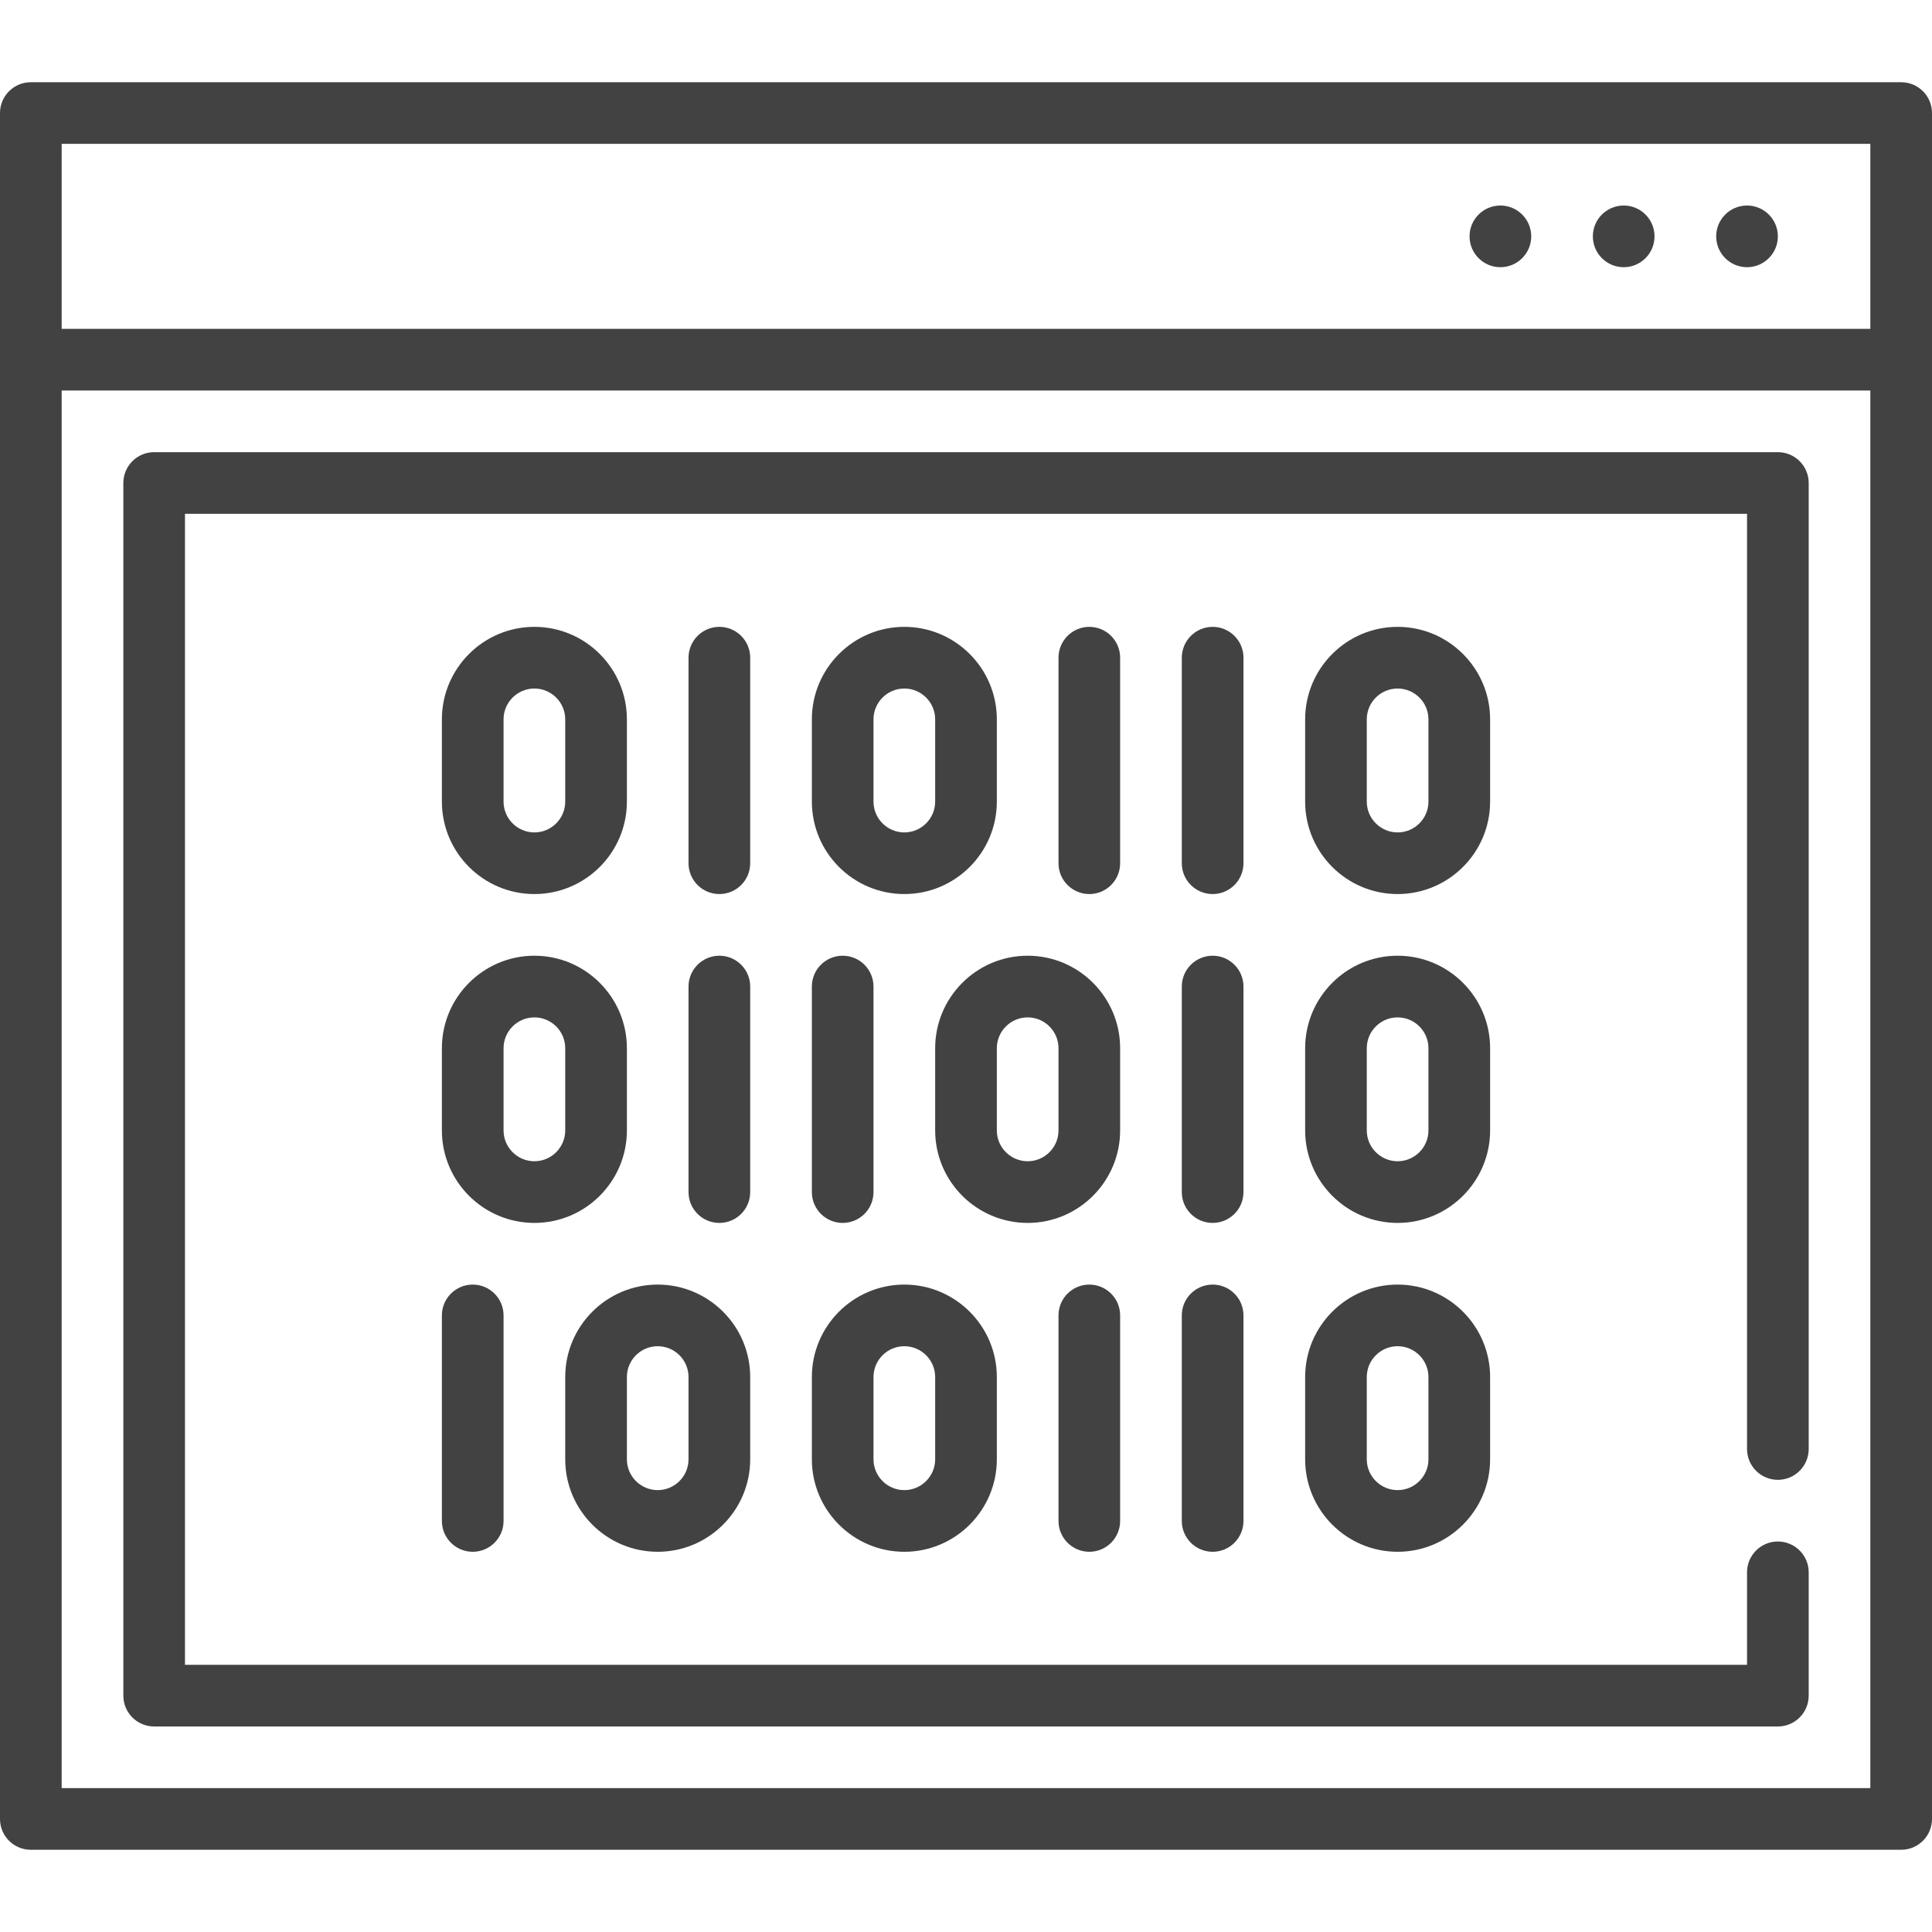
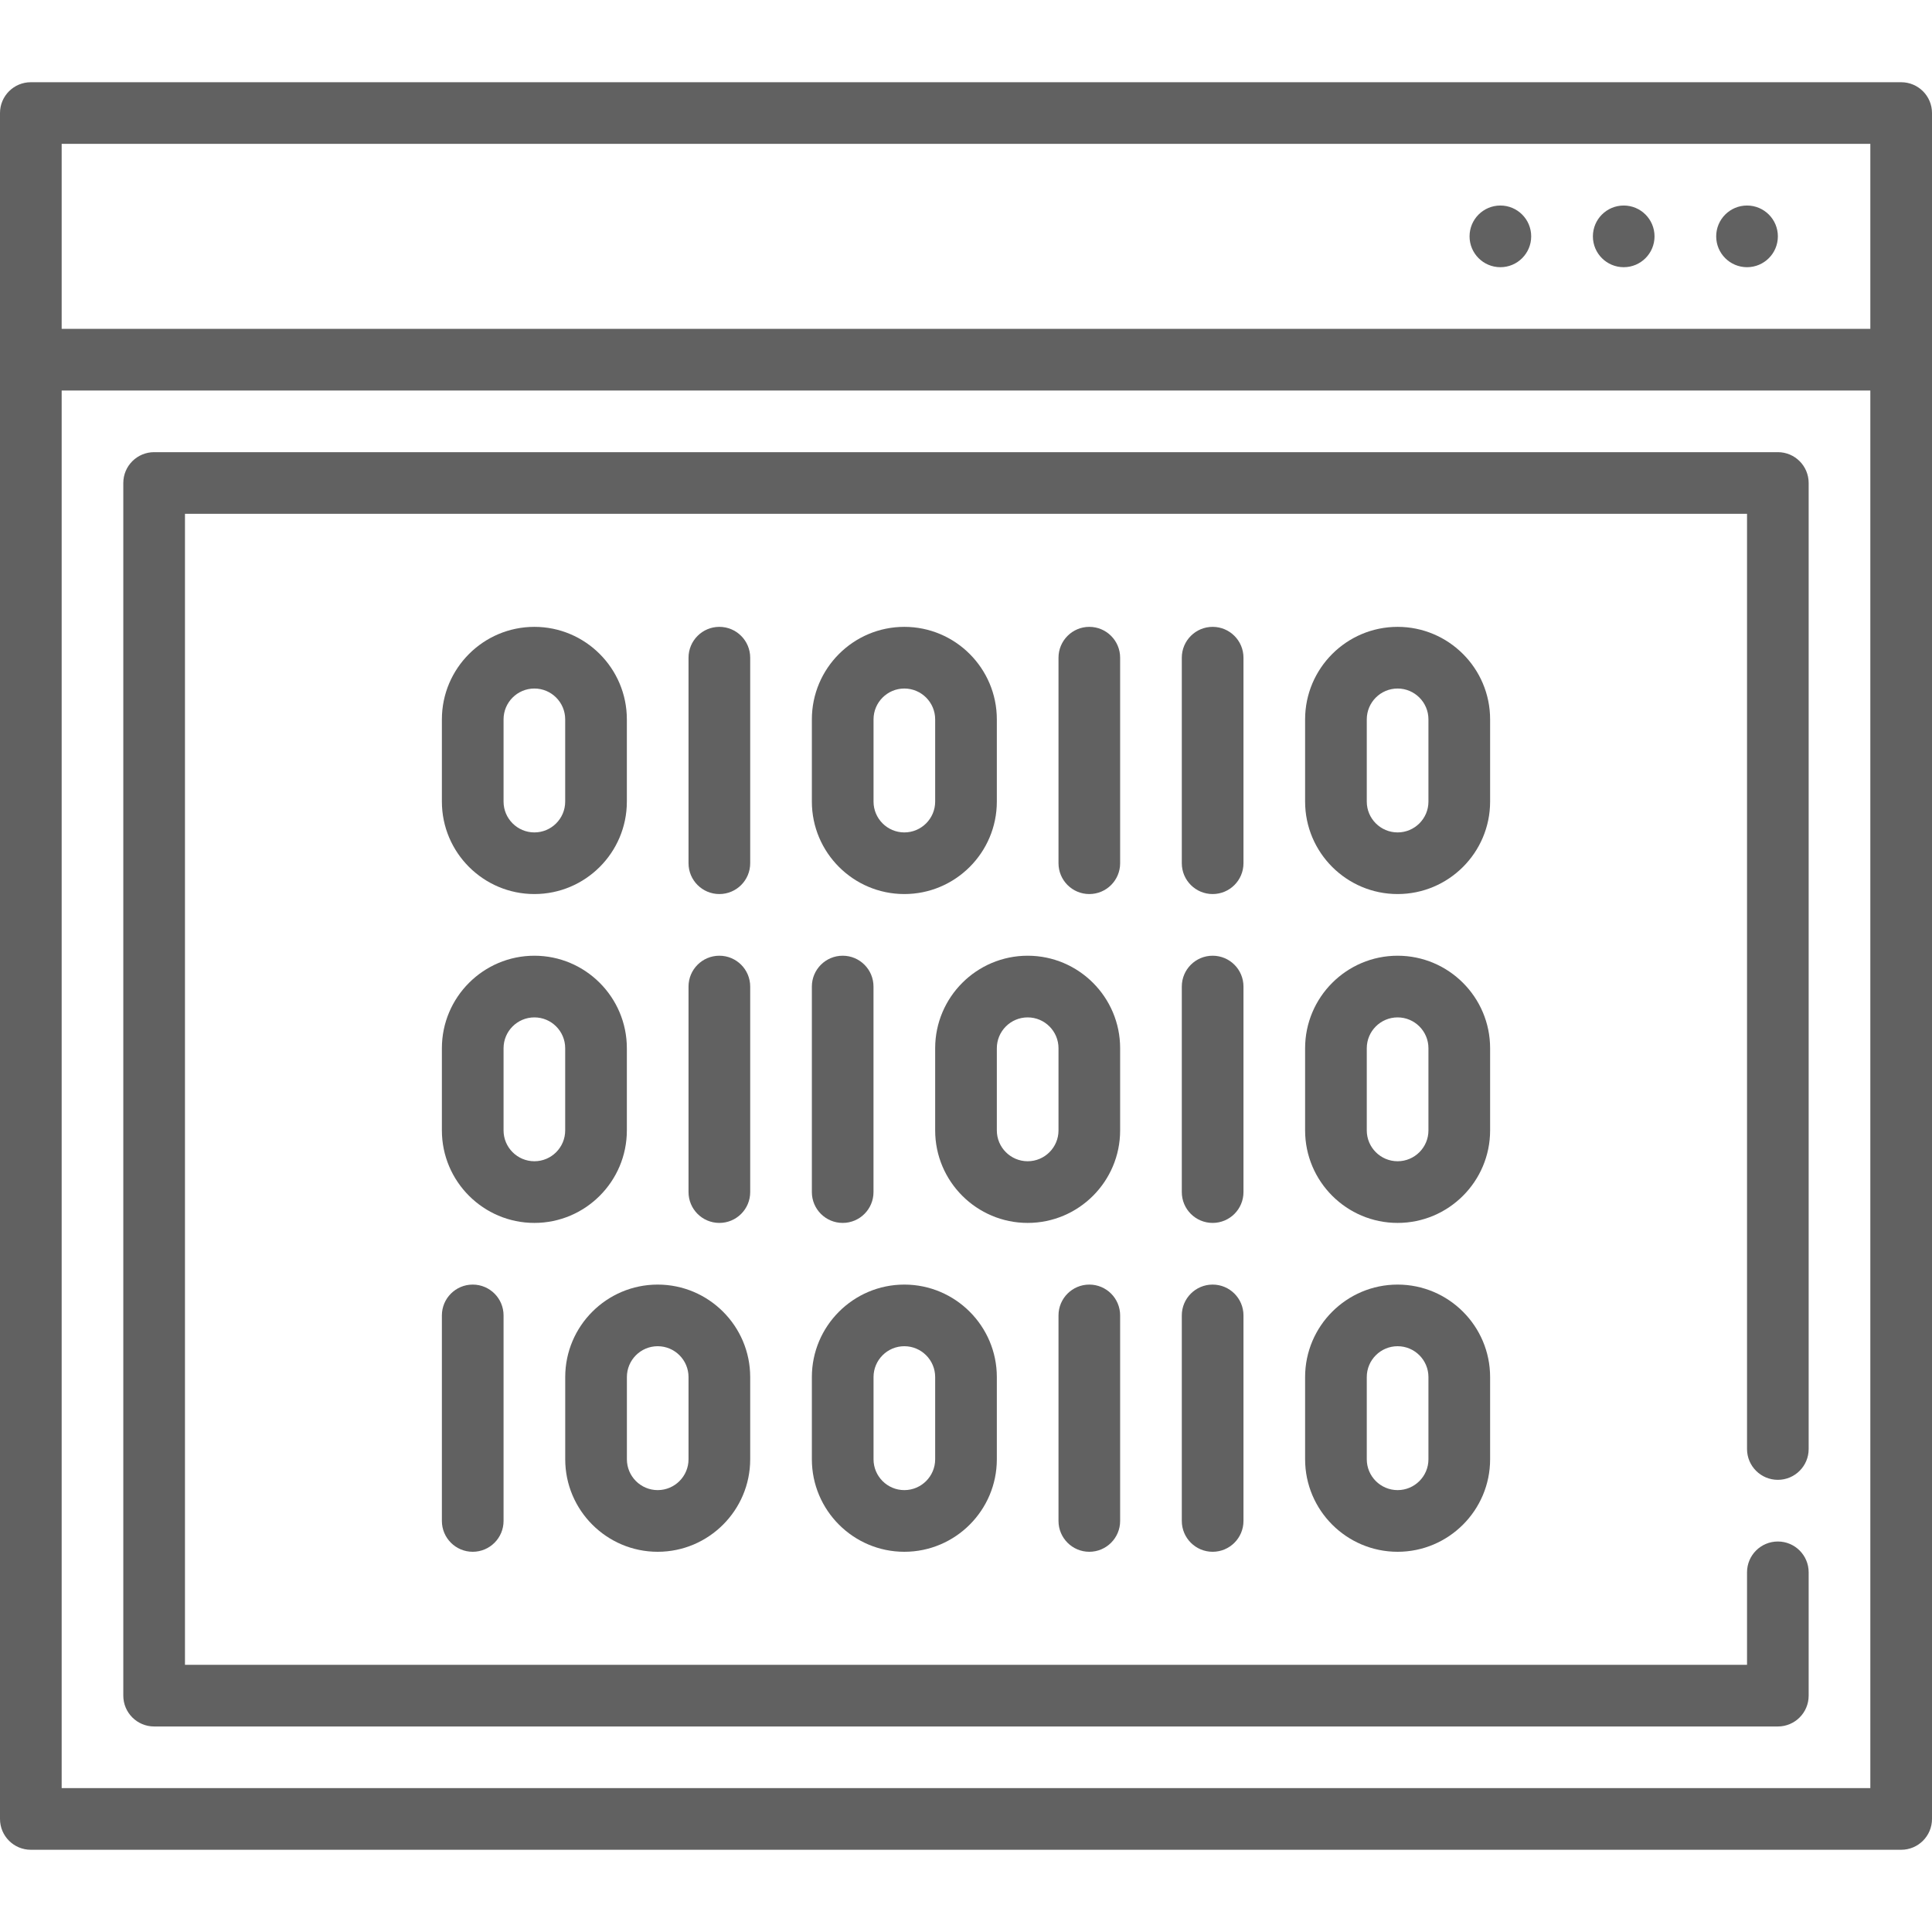
<svg xmlns="http://www.w3.org/2000/svg" width="50" height="50" viewBox="0 0 50 50" fill="none">
-   <path d="M49.202 2.128H0.798C0.357 2.128 0 2.485 0 2.925V47.074C0 47.515 0.357 47.872 0.798 47.872H49.202C49.643 47.872 50 47.515 50 47.074V2.925C50 2.485 49.643 2.128 49.202 2.128ZM48.404 46.276H1.596V10.106H48.404V46.276ZM48.404 8.511H1.596V3.723H48.404V8.511Z" fill="#424242" />
-   <path d="M46.011 38.298C46.451 38.298 46.809 37.941 46.809 37.5V12.5C46.809 12.059 46.451 11.702 46.011 11.702H3.989C3.549 11.702 3.192 12.059 3.192 12.5V43.883C3.192 44.324 3.549 44.681 3.989 44.681H46.011C46.451 44.681 46.809 44.324 46.809 43.883V40.691C46.809 40.251 46.451 39.894 46.011 39.894C45.57 39.894 45.213 40.251 45.213 40.691V43.085H4.787V13.298H45.213V37.5C45.213 37.941 45.57 38.298 46.011 38.298Z" fill="#424242" />
-   <path d="M13.83 16.223C12.51 16.223 11.436 17.297 11.436 18.617V20.745C11.436 22.065 12.51 23.138 13.83 23.138C15.15 23.138 16.224 22.065 16.224 20.745V18.617C16.224 17.297 15.15 16.223 13.83 16.223ZM14.628 20.745C14.628 21.185 14.27 21.543 13.83 21.543C13.39 21.543 13.032 21.185 13.032 20.745V18.617C13.032 18.177 13.39 17.819 13.83 17.819C14.27 17.819 14.628 18.177 14.628 18.617V20.745Z" fill="#424242" />
-   <path d="M18.617 16.223C18.176 16.223 17.819 16.581 17.819 17.021V22.34C17.819 22.781 18.176 23.138 18.617 23.138C19.058 23.138 19.415 22.781 19.415 22.34V17.021C19.415 16.581 19.058 16.223 18.617 16.223Z" fill="#424242" />
-   <path d="M23.404 16.223C22.084 16.223 21.011 17.297 21.011 18.617V20.745C21.011 22.065 22.084 23.138 23.404 23.138C24.724 23.138 25.798 22.065 25.798 20.745V18.617C25.798 17.297 24.724 16.223 23.404 16.223ZM24.202 20.745C24.202 21.185 23.844 21.543 23.404 21.543C22.964 21.543 22.606 21.185 22.606 20.745V18.617C22.606 18.177 22.964 17.819 23.404 17.819C23.844 17.819 24.202 18.177 24.202 18.617V20.745Z" fill="#424242" />
-   <path d="M28.192 16.223C27.751 16.223 27.394 16.581 27.394 17.021V22.34C27.394 22.781 27.751 23.138 28.192 23.138C28.632 23.138 28.989 22.781 28.989 22.34V17.021C28.989 16.581 28.632 16.223 28.192 16.223Z" fill="#424242" />
-   <path d="M31.383 16.223C30.942 16.223 30.585 16.581 30.585 17.021V22.34C30.585 22.781 30.942 23.138 31.383 23.138C31.824 23.138 32.181 22.781 32.181 22.34V17.021C32.181 16.581 31.824 16.223 31.383 16.223Z" fill="#424242" />
-   <path d="M36.17 16.223C34.85 16.223 33.777 17.297 33.777 18.617V20.745C33.777 22.065 34.85 23.138 36.17 23.138C37.49 23.138 38.564 22.065 38.564 20.745V18.617C38.564 17.297 37.49 16.223 36.17 16.223ZM36.968 20.745C36.968 21.185 36.61 21.543 36.17 21.543C35.73 21.543 35.372 21.185 35.372 20.745V18.617C35.372 18.177 35.73 17.819 36.17 17.819C36.61 17.819 36.968 18.177 36.968 18.617V20.745Z" fill="#424242" />
-   <path d="M17.021 33.245C15.701 33.245 14.628 34.319 14.628 35.638V37.766C14.628 39.086 15.701 40.16 17.021 40.16C18.341 40.16 19.415 39.086 19.415 37.766V35.638C19.415 34.319 18.341 33.245 17.021 33.245ZM17.819 37.766C17.819 38.206 17.461 38.564 17.021 38.564C16.581 38.564 16.224 38.206 16.224 37.766V35.638C16.224 35.198 16.581 34.84 17.021 34.84C17.461 34.84 17.819 35.198 17.819 35.638V37.766Z" fill="#424242" />
-   <path d="M12.234 33.245C11.793 33.245 11.436 33.602 11.436 34.043V39.362C11.436 39.802 11.793 40.16 12.234 40.16C12.675 40.16 13.032 39.802 13.032 39.362V34.043C13.032 33.602 12.675 33.245 12.234 33.245Z" fill="#424242" />
-   <path d="M23.404 33.245C22.084 33.245 21.011 34.319 21.011 35.638V37.766C21.011 39.086 22.084 40.16 23.404 40.16C24.724 40.16 25.798 39.086 25.798 37.766V35.638C25.798 34.319 24.724 33.245 23.404 33.245ZM24.202 37.766C24.202 38.206 23.844 38.564 23.404 38.564C22.964 38.564 22.606 38.206 22.606 37.766V35.638C22.606 35.198 22.964 34.84 23.404 34.84C23.844 34.84 24.202 35.198 24.202 35.638V37.766Z" fill="#424242" />
-   <path d="M28.192 33.245C27.751 33.245 27.394 33.602 27.394 34.043V39.362C27.394 39.802 27.751 40.16 28.192 40.16C28.632 40.16 28.989 39.802 28.989 39.362V34.043C28.989 33.602 28.632 33.245 28.192 33.245Z" fill="#424242" />
-   <path d="M31.383 33.245C30.942 33.245 30.585 33.602 30.585 34.043V39.362C30.585 39.802 30.942 40.16 31.383 40.16C31.824 40.16 32.181 39.802 32.181 39.362V34.043C32.181 33.602 31.824 33.245 31.383 33.245Z" fill="#424242" />
-   <path d="M36.17 33.245C34.85 33.245 33.777 34.319 33.777 35.638V37.766C33.777 39.086 34.85 40.16 36.17 40.16C37.49 40.16 38.564 39.086 38.564 37.766V35.638C38.564 34.319 37.49 33.245 36.17 33.245ZM36.968 37.766C36.968 38.206 36.61 38.564 36.17 38.564C35.73 38.564 35.372 38.206 35.372 37.766V35.638C35.372 35.198 35.73 34.84 36.17 34.84C36.61 34.84 36.968 35.198 36.968 35.638V37.766Z" fill="#424242" />
-   <path d="M36.17 24.734C34.85 24.734 33.777 25.808 33.777 27.128V29.255C33.777 30.575 34.85 31.649 36.17 31.649C37.49 31.649 38.564 30.575 38.564 29.255V27.128C38.564 25.808 37.49 24.734 36.17 24.734ZM36.968 29.255C36.968 29.695 36.61 30.053 36.17 30.053C35.73 30.053 35.372 29.695 35.372 29.255V27.128C35.372 26.688 35.73 26.33 36.17 26.33C36.61 26.33 36.968 26.688 36.968 27.128V29.255Z" fill="#424242" />
-   <path d="M31.383 24.734C30.942 24.734 30.585 25.091 30.585 25.532V30.851C30.585 31.292 30.942 31.649 31.383 31.649C31.824 31.649 32.181 31.292 32.181 30.851V25.532C32.181 25.091 31.824 24.734 31.383 24.734Z" fill="#424242" />
-   <path d="M26.596 24.734C25.276 24.734 24.202 25.808 24.202 27.128V29.255C24.202 30.575 25.276 31.649 26.596 31.649C27.916 31.649 28.989 30.575 28.989 29.255V27.128C28.989 25.808 27.916 24.734 26.596 24.734ZM27.394 29.255C27.394 29.695 27.036 30.053 26.596 30.053C26.156 30.053 25.798 29.695 25.798 29.255V27.128C25.798 26.688 26.156 26.33 26.596 26.33C27.036 26.33 27.394 26.688 27.394 27.128V29.255Z" fill="#424242" />
-   <path d="M21.808 24.734C21.368 24.734 21.011 25.091 21.011 25.532V30.851C21.011 31.292 21.368 31.649 21.808 31.649C22.249 31.649 22.606 31.292 22.606 30.851V25.532C22.606 25.091 22.249 24.734 21.808 24.734Z" fill="#424242" />
-   <path d="M18.617 24.734C18.176 24.734 17.819 25.091 17.819 25.532V30.851C17.819 31.292 18.176 31.649 18.617 31.649C19.058 31.649 19.415 31.292 19.415 30.851V25.532C19.415 25.091 19.058 24.734 18.617 24.734Z" fill="#424242" />
-   <path d="M13.83 24.734C12.51 24.734 11.436 25.808 11.436 27.128V29.255C11.436 30.575 12.51 31.649 13.83 31.649C15.15 31.649 16.224 30.575 16.224 29.255V27.128C16.224 25.808 15.15 24.734 13.83 24.734ZM14.628 29.255C14.628 29.695 14.27 30.053 13.83 30.053C13.39 30.053 13.032 29.695 13.032 29.255V27.128C13.032 26.688 13.39 26.33 13.83 26.33C14.27 26.33 14.628 26.688 14.628 27.128V29.255Z" fill="#424242" />
-   <path d="M42.021 6.915C42.462 6.915 42.819 6.558 42.819 6.117C42.819 5.676 42.462 5.319 42.021 5.319C41.581 5.319 41.223 5.676 41.223 6.117C41.223 6.558 41.581 6.915 42.021 6.915Z" fill="#424242" />
-   <path d="M38.83 6.915C39.27 6.915 39.628 6.558 39.628 6.117C39.628 5.676 39.27 5.319 38.83 5.319C38.389 5.319 38.032 5.676 38.032 6.117C38.032 6.558 38.389 6.915 38.83 6.915Z" fill="#424242" />
-   <path d="M45.213 6.915C45.653 6.915 46.011 6.558 46.011 6.117C46.011 5.676 45.653 5.319 45.213 5.319C44.772 5.319 44.415 5.676 44.415 6.117C44.415 6.558 44.772 6.915 45.213 6.915Z" fill="#424242" />
+   <path d="M49.202 2.128H0.798C0.357 2.128 0 2.485 0 2.925V47.074C0 47.515 0.357 47.872 0.798 47.872H49.202C49.643 47.872 50 47.515 50 47.074V2.925C50 2.485 49.643 2.128 49.202 2.128ZM48.404 46.276H1.596V10.106H48.404V46.276ZM48.404 8.511H1.596V3.723H48.404V8.511Z" fill="#616161" />
+   <path d="M46.011 38.298C46.451 38.298 46.808 37.941 46.808 37.5V12.5C46.808 12.059 46.451 11.702 46.011 11.702H3.989C3.549 11.702 3.191 12.059 3.191 12.5V43.883C3.191 44.324 3.549 44.681 3.989 44.681H46.011C46.451 44.681 46.808 44.324 46.808 43.883V40.691C46.808 40.251 46.451 39.894 46.011 39.894C45.57 39.894 45.213 40.251 45.213 40.691V43.085H4.787V13.298H45.213V37.5C45.213 37.941 45.57 38.298 46.011 38.298Z" fill="#616161" />
+   <path d="M13.83 16.223C12.51 16.223 11.436 17.297 11.436 18.617V20.745C11.436 22.065 12.51 23.138 13.83 23.138C15.149 23.138 16.223 22.065 16.223 20.745V18.617C16.223 17.297 15.149 16.223 13.83 16.223ZM14.627 20.745C14.627 21.185 14.27 21.543 13.83 21.543C13.39 21.543 13.032 21.185 13.032 20.745V18.617C13.032 18.177 13.39 17.819 13.83 17.819C14.27 17.819 14.627 18.177 14.627 18.617V20.745Z" fill="#616161" />
+   <path d="M18.617 16.223C18.176 16.223 17.819 16.581 17.819 17.021V22.34C17.819 22.781 18.176 23.138 18.617 23.138C19.058 23.138 19.415 22.781 19.415 22.34V17.021C19.415 16.581 19.058 16.223 18.617 16.223Z" fill="#616161" />
+   <path d="M23.404 16.223C22.085 16.223 21.011 17.297 21.011 18.617V20.745C21.011 22.065 22.085 23.138 23.404 23.138C24.724 23.138 25.798 22.065 25.798 20.745V18.617C25.798 17.297 24.724 16.223 23.404 16.223ZM24.202 20.745C24.202 21.185 23.844 21.543 23.404 21.543C22.964 21.543 22.607 21.185 22.607 20.745V18.617C22.607 18.177 22.965 17.819 23.404 17.819C23.844 17.819 24.202 18.177 24.202 18.617V20.745Z" fill="#616161" />
+   <path d="M28.191 16.223C27.751 16.223 27.394 16.581 27.394 17.021V22.34C27.394 22.781 27.751 23.138 28.191 23.138C28.632 23.138 28.989 22.781 28.989 22.34V17.021C28.989 16.581 28.632 16.223 28.191 16.223Z" fill="#616161" />
+   <path d="M31.383 16.223C30.942 16.223 30.585 16.581 30.585 17.021V22.34C30.585 22.781 30.942 23.138 31.383 23.138C31.824 23.138 32.181 22.781 32.181 22.34V17.021C32.181 16.581 31.824 16.223 31.383 16.223Z" fill="#616161" />
+   <path d="M36.17 16.223C34.85 16.223 33.776 17.297 33.776 18.617V20.745C33.776 22.065 34.85 23.138 36.17 23.138C37.49 23.138 38.564 22.065 38.564 20.745V18.617C38.564 17.297 37.49 16.223 36.17 16.223ZM36.968 20.745C36.968 21.185 36.61 21.543 36.17 21.543C35.73 21.543 35.372 21.185 35.372 20.745V18.617C35.372 18.177 35.73 17.819 36.17 17.819C36.61 17.819 36.968 18.177 36.968 18.617V20.745Z" fill="#616161" />
+   <path d="M17.021 33.245C15.701 33.245 14.628 34.319 14.628 35.638V37.766C14.628 39.086 15.701 40.16 17.021 40.16C18.341 40.16 19.415 39.086 19.415 37.766V35.638C19.415 34.319 18.341 33.245 17.021 33.245ZM17.819 37.766C17.819 38.206 17.461 38.564 17.021 38.564C16.581 38.564 16.224 38.206 16.224 37.766V35.638C16.224 35.198 16.581 34.84 17.021 34.84C17.461 34.84 17.819 35.198 17.819 35.638V37.766Z" fill="#616161" />
+   <path d="M12.234 33.245C11.793 33.245 11.436 33.602 11.436 34.043V39.362C11.436 39.802 11.793 40.16 12.234 40.16C12.675 40.16 13.032 39.802 13.032 39.362V34.043C13.032 33.602 12.675 33.245 12.234 33.245Z" fill="#616161" />
+   <path d="M23.404 33.245C22.085 33.245 21.011 34.319 21.011 35.638V37.766C21.011 39.086 22.085 40.16 23.404 40.16C24.724 40.16 25.798 39.086 25.798 37.766V35.638C25.798 34.319 24.724 33.245 23.404 33.245ZM24.202 37.766C24.202 38.206 23.844 38.564 23.404 38.564C22.964 38.564 22.607 38.206 22.607 37.766V35.638C22.607 35.198 22.965 34.84 23.404 34.84C23.844 34.84 24.202 35.198 24.202 35.638V37.766Z" fill="#616161" />
+   <path d="M28.191 33.245C27.751 33.245 27.394 33.602 27.394 34.043V39.362C27.394 39.802 27.751 40.16 28.191 40.16C28.632 40.16 28.989 39.802 28.989 39.362V34.043C28.989 33.602 28.632 33.245 28.191 33.245Z" fill="#616161" />
+   <path d="M31.383 33.245C30.942 33.245 30.585 33.602 30.585 34.043V39.362C30.585 39.802 30.942 40.16 31.383 40.16C31.824 40.16 32.181 39.802 32.181 39.362V34.043C32.181 33.602 31.824 33.245 31.383 33.245Z" fill="#616161" />
+   <path d="M36.17 33.245C34.85 33.245 33.776 34.319 33.776 35.638V37.766C33.776 39.086 34.85 40.16 36.17 40.16C37.49 40.16 38.564 39.086 38.564 37.766V35.638C38.564 34.319 37.49 33.245 36.17 33.245ZM36.968 37.766C36.968 38.206 36.61 38.564 36.17 38.564C35.73 38.564 35.372 38.206 35.372 37.766V35.638C35.372 35.198 35.73 34.84 36.17 34.84C36.61 34.84 36.968 35.198 36.968 35.638V37.766Z" fill="#616161" />
+   <path d="M36.17 24.734C34.85 24.734 33.776 25.808 33.776 27.128V29.255C33.776 30.575 34.85 31.649 36.17 31.649C37.49 31.649 38.564 30.575 38.564 29.255V27.128C38.564 25.808 37.49 24.734 36.17 24.734ZM36.968 29.255C36.968 29.695 36.61 30.053 36.17 30.053C35.73 30.053 35.372 29.695 35.372 29.255V27.128C35.372 26.688 35.73 26.33 36.17 26.33C36.61 26.33 36.968 26.688 36.968 27.128V29.255Z" fill="#616161" />
+   <path d="M31.383 24.734C30.942 24.734 30.585 25.091 30.585 25.532V30.851C30.585 31.292 30.942 31.649 31.383 31.649C31.824 31.649 32.181 31.292 32.181 30.851V25.532C32.181 25.091 31.824 24.734 31.383 24.734Z" fill="#616161" />
+   <path d="M26.596 24.734C25.276 24.734 24.202 25.808 24.202 27.128V29.255C24.202 30.575 25.276 31.649 26.596 31.649C27.916 31.649 28.989 30.575 28.989 29.255V27.128C28.989 25.808 27.916 24.734 26.596 24.734ZM27.394 29.255C27.394 29.695 27.036 30.053 26.596 30.053C26.156 30.053 25.798 29.695 25.798 29.255V27.128C25.798 26.688 26.156 26.33 26.596 26.33C27.036 26.33 27.394 26.688 27.394 27.128V29.255Z" fill="#616161" />
+   <path d="M21.809 24.734C21.368 24.734 21.011 25.091 21.011 25.532V30.851C21.011 31.292 21.368 31.649 21.809 31.649C22.249 31.649 22.606 31.292 22.606 30.851V25.532C22.606 25.091 22.249 24.734 21.809 24.734Z" fill="#616161" />
+   <path d="M18.617 24.734C18.176 24.734 17.819 25.091 17.819 25.532V30.851C17.819 31.292 18.176 31.649 18.617 31.649C19.058 31.649 19.415 31.292 19.415 30.851V25.532C19.415 25.091 19.058 24.734 18.617 24.734Z" fill="#616161" />
+   <path d="M13.83 24.734C12.51 24.734 11.436 25.808 11.436 27.128V29.255C11.436 30.575 12.51 31.649 13.83 31.649C15.149 31.649 16.223 30.575 16.223 29.255V27.128C16.223 25.808 15.149 24.734 13.83 24.734ZM14.627 29.255C14.627 29.695 14.27 30.053 13.83 30.053C13.39 30.053 13.032 29.695 13.032 29.255V27.128C13.032 26.688 13.39 26.33 13.83 26.33C14.27 26.33 14.627 26.688 14.627 27.128V29.255Z" fill="#616161" />
+   <path d="M42.022 6.915C42.462 6.915 42.819 6.558 42.819 6.117C42.819 5.676 42.462 5.319 42.022 5.319C41.581 5.319 41.224 5.676 41.224 6.117C41.224 6.558 41.581 6.915 42.022 6.915Z" fill="#616161" />
+   <path d="M38.83 6.915C39.27 6.915 39.627 6.558 39.627 6.117C39.627 5.676 39.27 5.319 38.83 5.319C38.389 5.319 38.032 5.676 38.032 6.117C38.032 6.558 38.389 6.915 38.83 6.915Z" fill="#616161" />
+   <path d="M45.213 6.915C45.654 6.915 46.011 6.558 46.011 6.117C46.011 5.676 45.654 5.319 45.213 5.319C44.772 5.319 44.415 5.676 44.415 6.117C44.415 6.558 44.772 6.915 45.213 6.915Z" fill="#616161" />
</svg>
